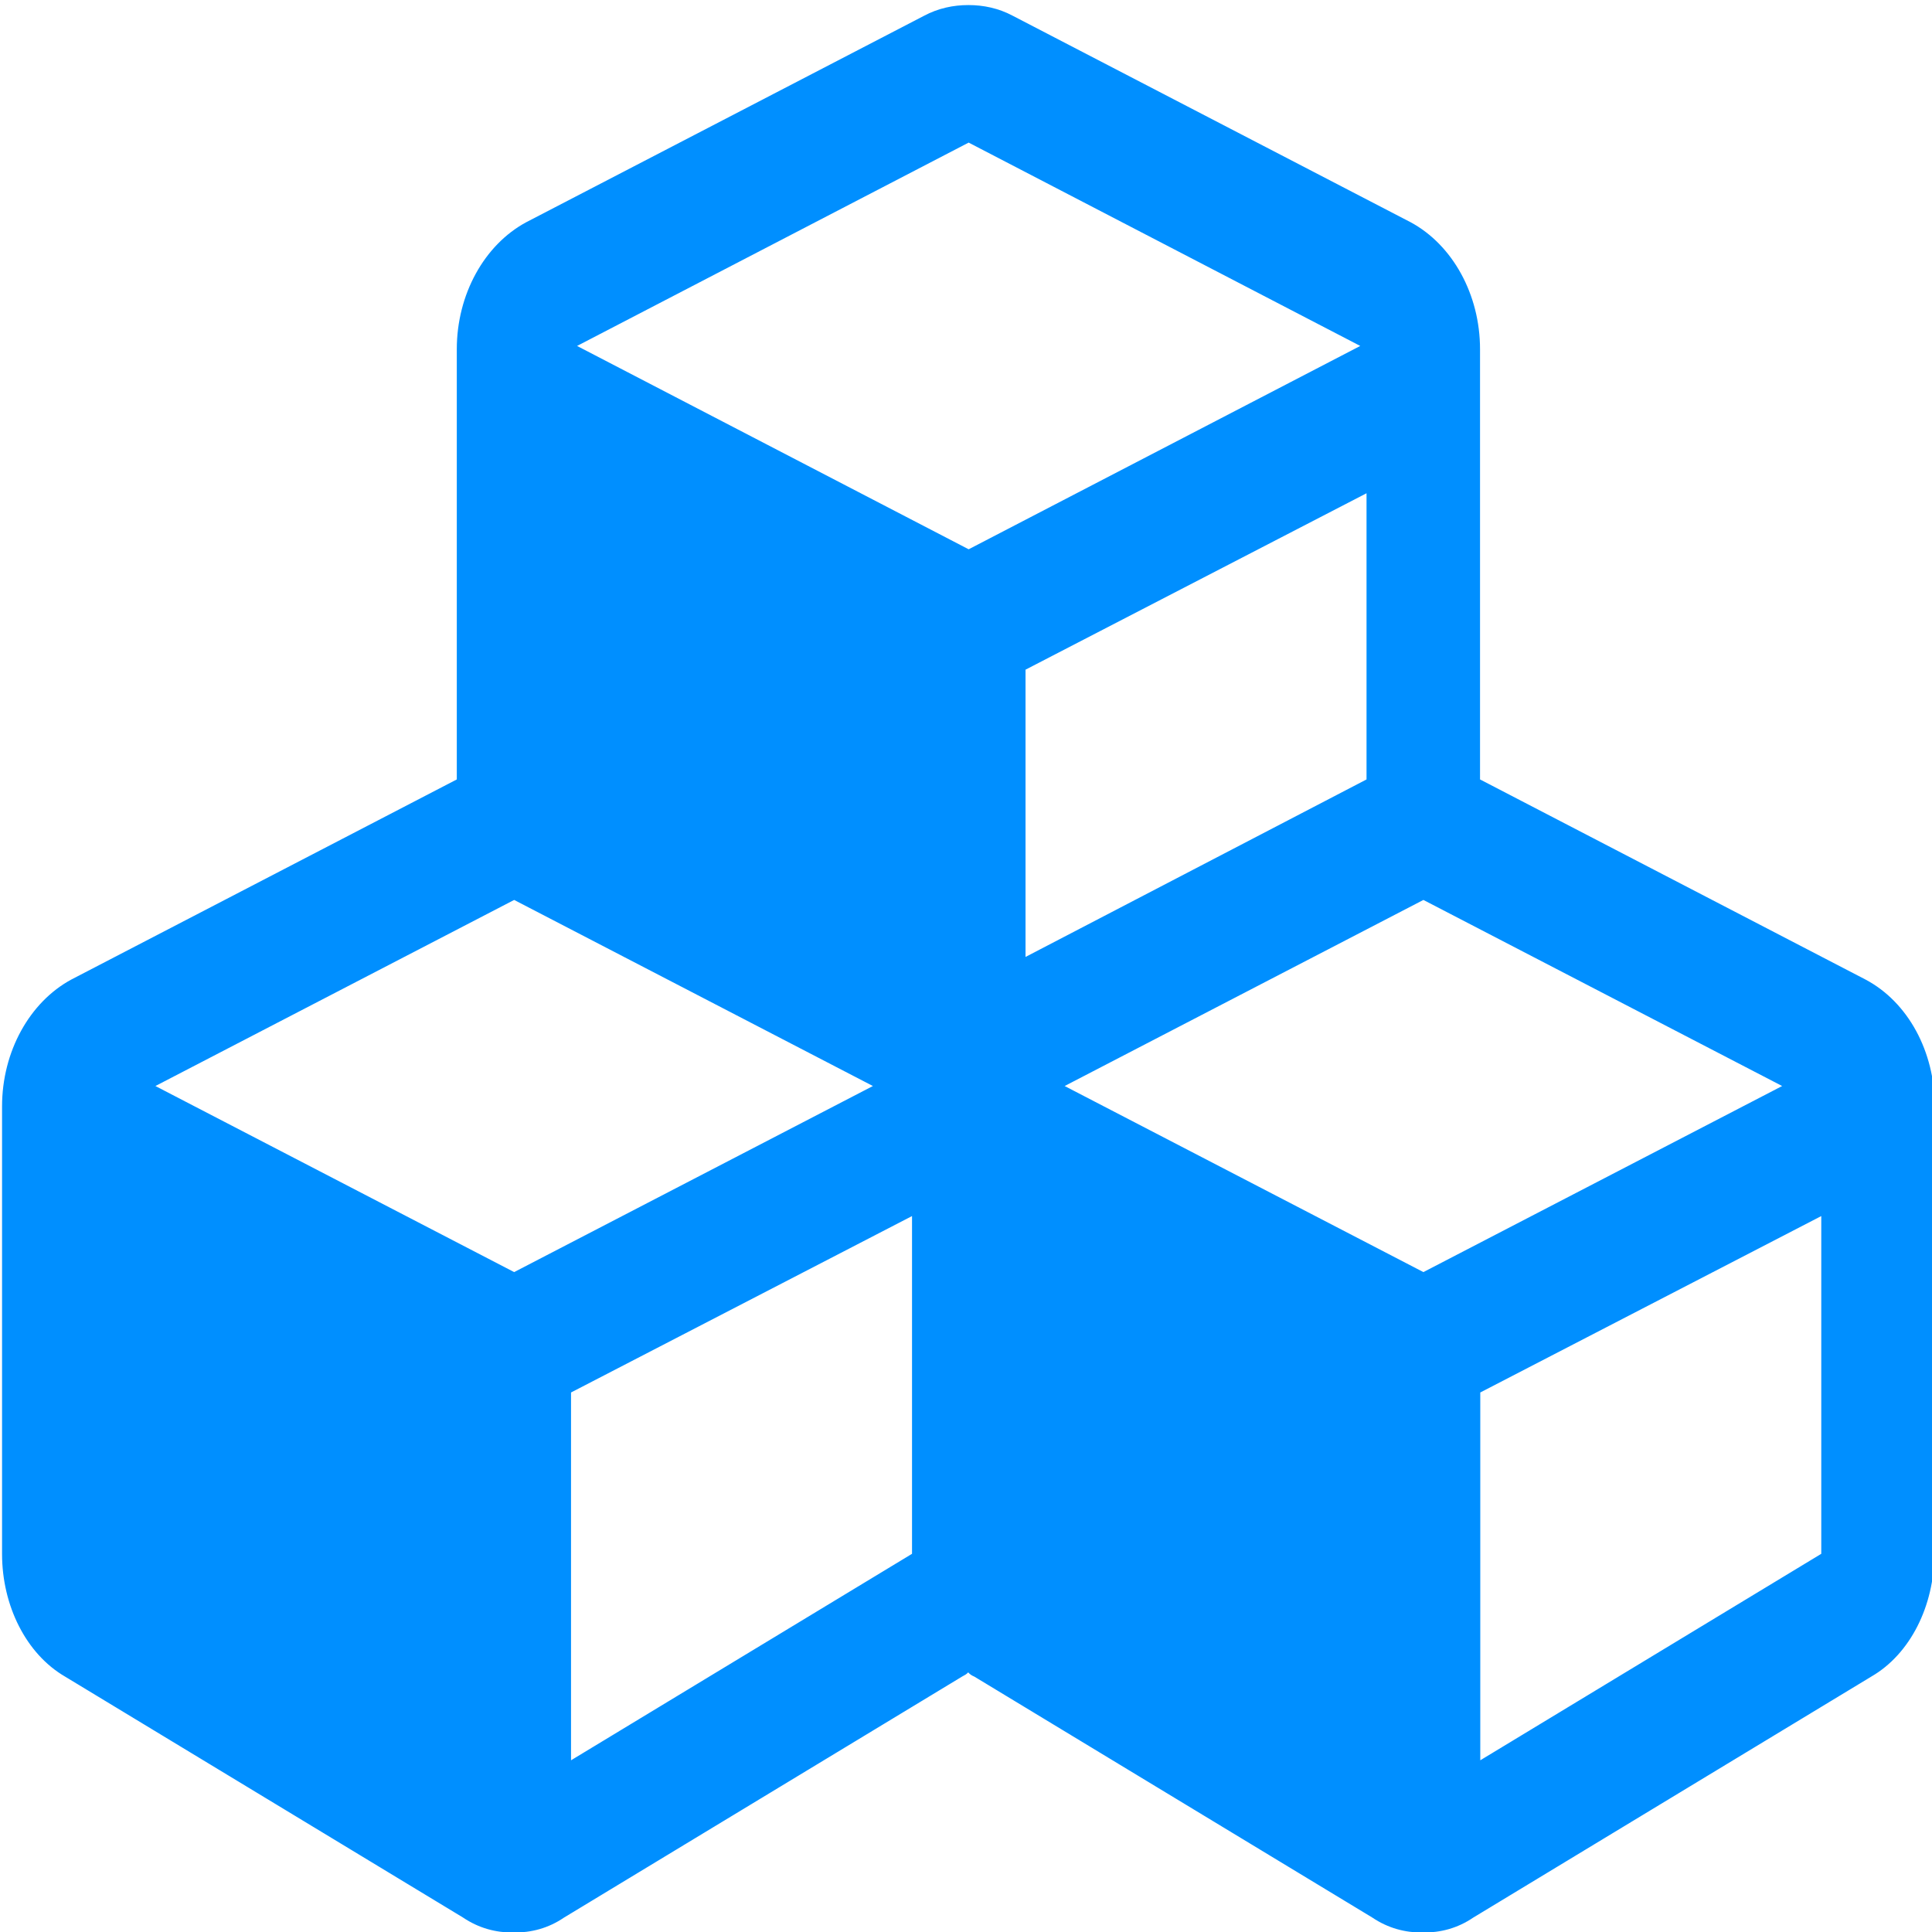
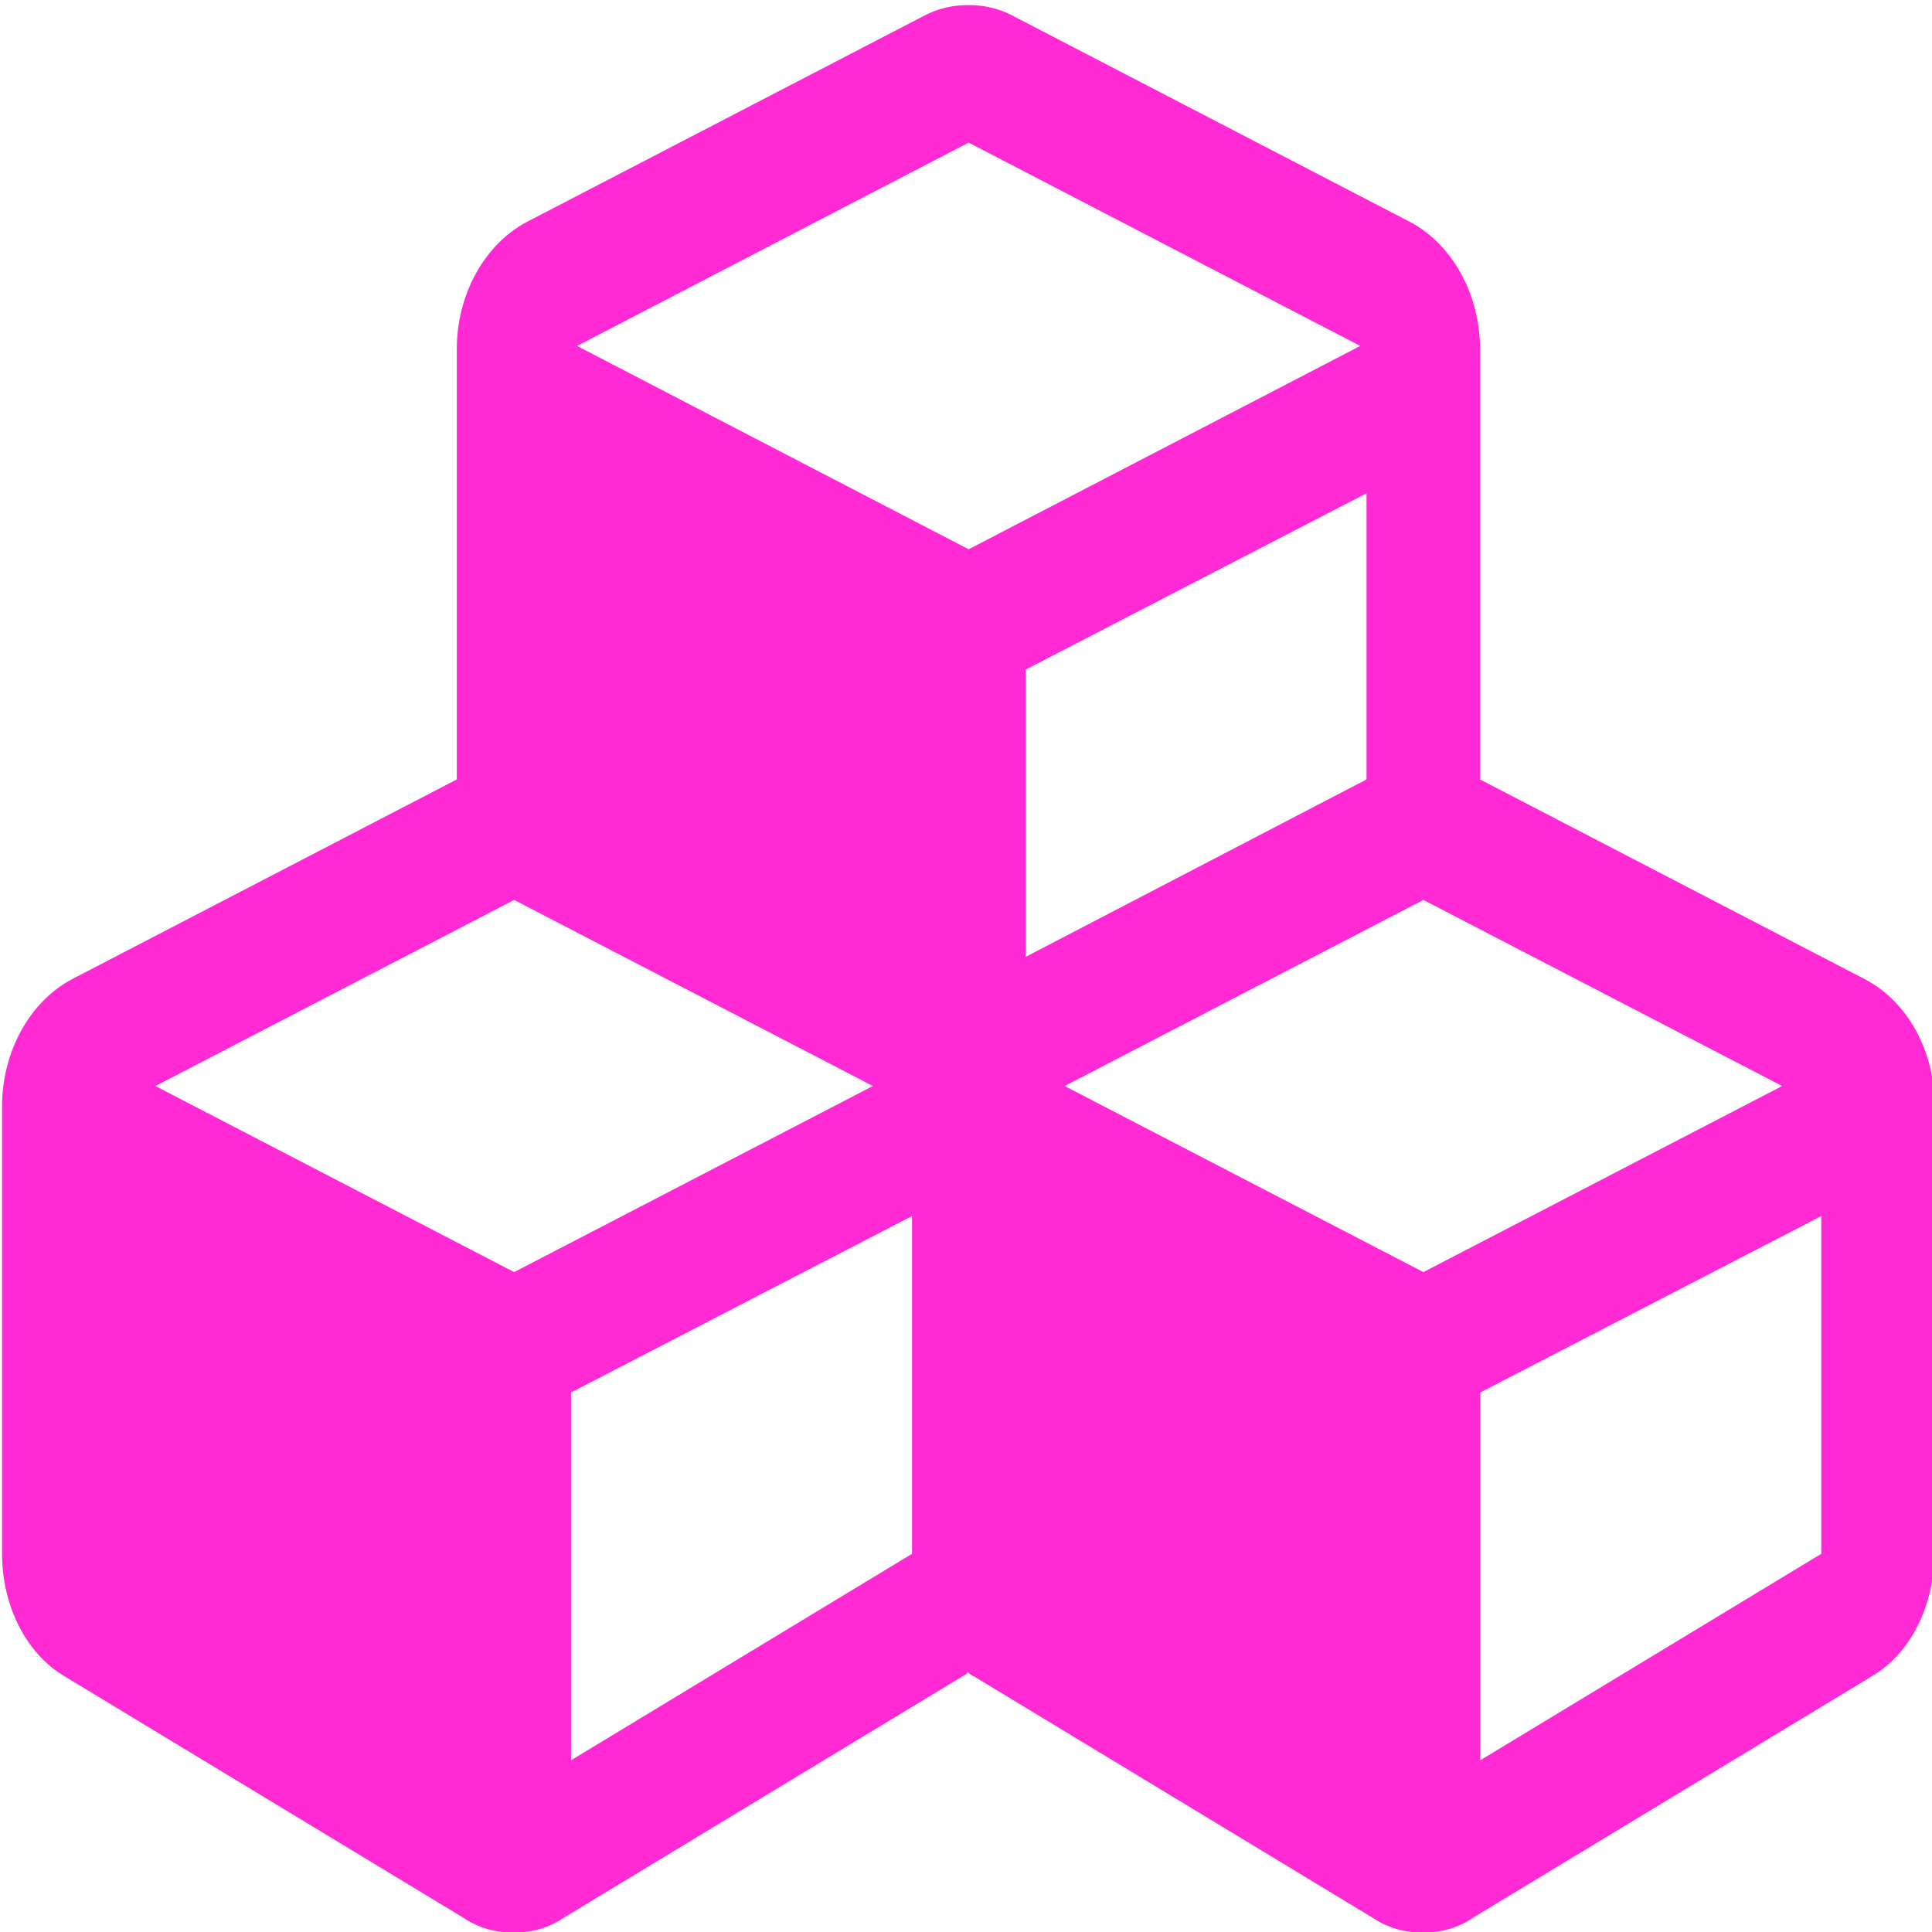
<svg xmlns="http://www.w3.org/2000/svg" version="1.1" id="svg2" viewBox="0 0 16 16" height="16" width="16">
  <defs id="defs4" />
  <g style="display:inline" transform="translate(0,-1036.362)" id="layer1">
-     <path d="m 4.729,1050.941 0,-3.047 2.824,-1.461 0,2.797 -2.824,1.71 z m -0.471,-4.044 -2.971,-1.541 2.971,-1.541 2.971,1.541 -2.971,1.541 z m 8.001,4.044 0,-3.047 2.824,-1.461 0,2.797 -2.824,1.71 z m -0.471,-4.044 -2.971,-1.541 2.971,-1.541 2.971,1.541 -2.971,1.541 z m -3.295,-2.61 0,-2.379 2.824,-1.461 0,2.37 -2.824,1.47 z m -0.471,-3.376 -3.243,-1.684 3.243,-1.684 3.243,1.684 -3.243,1.684 z m 8.001,4.614 c 0,-0.454 -0.221,-0.864 -0.574,-1.051 l -3.192,-1.657 0,-3.563 c 0,-0.454 -0.228,-0.864 -0.574,-1.051 l -3.295,-1.71 c -0.118,-0.063 -0.243,-0.089 -0.368,-0.089 -0.125,0 -0.25,0.026 -0.368,0.089 l -3.295,1.71 c -0.346,0.187 -0.574,0.597 -0.574,1.051 l 0,3.563 -3.192,1.657 c -0.346,0.187 -0.574,0.597 -0.574,1.051 l 0,3.706 c 0,0.428 0.199,0.828 0.522,1.016 l 3.295,1.995 c 0.132,0.089 0.272,0.125 0.419,0.125 0.147,0 0.287,-0.035 0.419,-0.125 l 3.295,-1.995 c 0.022,-0.012 0.037,-0.019 0.051,-0.035 0.015,0.016 0.029,0.026 0.051,0.035 l 3.295,1.995 c 0.132,0.089 0.272,0.125 0.419,0.125 0.147,0 0.287,-0.035 0.419,-0.125 l 3.295,-1.995 c 0.324,-0.187 0.522,-0.588 0.522,-1.016 l 0,-3.706 z" style="font-style:normal;font-weight:normal;font-size:medium;line-height:125%;font-family:sans-serif;letter-spacing:0px;word-spacing:0px;fill:#008fff;fill-opacity:1;stroke:none;stroke-width:1px;stroke-linecap:butt;stroke-linejoin:miter;stroke-opacity:1" id="path3344" />
+     <path d="m 4.729,1050.941 0,-3.047 2.824,-1.461 0,2.797 -2.824,1.71 z m -0.471,-4.044 -2.971,-1.541 2.971,-1.541 2.971,1.541 -2.971,1.541 z m 8.001,4.044 0,-3.047 2.824,-1.461 0,2.797 -2.824,1.71 z m -0.471,-4.044 -2.971,-1.541 2.971,-1.541 2.971,1.541 -2.971,1.541 z m -3.295,-2.61 0,-2.379 2.824,-1.461 0,2.37 -2.824,1.47 z m -0.471,-3.376 -3.243,-1.684 3.243,-1.684 3.243,1.684 -3.243,1.684 z m 8.001,4.614 c 0,-0.454 -0.221,-0.864 -0.574,-1.051 l -3.192,-1.657 0,-3.563 c 0,-0.454 -0.228,-0.864 -0.574,-1.051 l -3.295,-1.71 c -0.118,-0.063 -0.243,-0.089 -0.368,-0.089 -0.125,0 -0.25,0.026 -0.368,0.089 l -3.295,1.71 c -0.346,0.187 -0.574,0.597 -0.574,1.051 l 0,3.563 -3.192,1.657 c -0.346,0.187 -0.574,0.597 -0.574,1.051 l 0,3.706 c 0,0.428 0.199,0.828 0.522,1.016 l 3.295,1.995 c 0.132,0.089 0.272,0.125 0.419,0.125 0.147,0 0.287,-0.035 0.419,-0.125 l 3.295,-1.995 c 0.022,-0.012 0.037,-0.019 0.051,-0.035 0.015,0.016 0.029,0.026 0.051,0.035 l 3.295,1.995 c 0.132,0.089 0.272,0.125 0.419,0.125 0.147,0 0.287,-0.035 0.419,-0.125 l 3.295,-1.995 c 0.324,-0.187 0.522,-0.588 0.522,-1.016 l 0,-3.706 z" style="font-style:normal;font-weight:normal;font-size:medium;line-height:125%;font-family:sans-serif;letter-spacing:0px;word-spacing:0px;fill:#ff2ad4;fill-opacity:1;stroke:none;stroke-width:1px;stroke-linecap:butt;stroke-linejoin:miter;stroke-opacity:1" id="path3344" />
  </g>
</svg>
